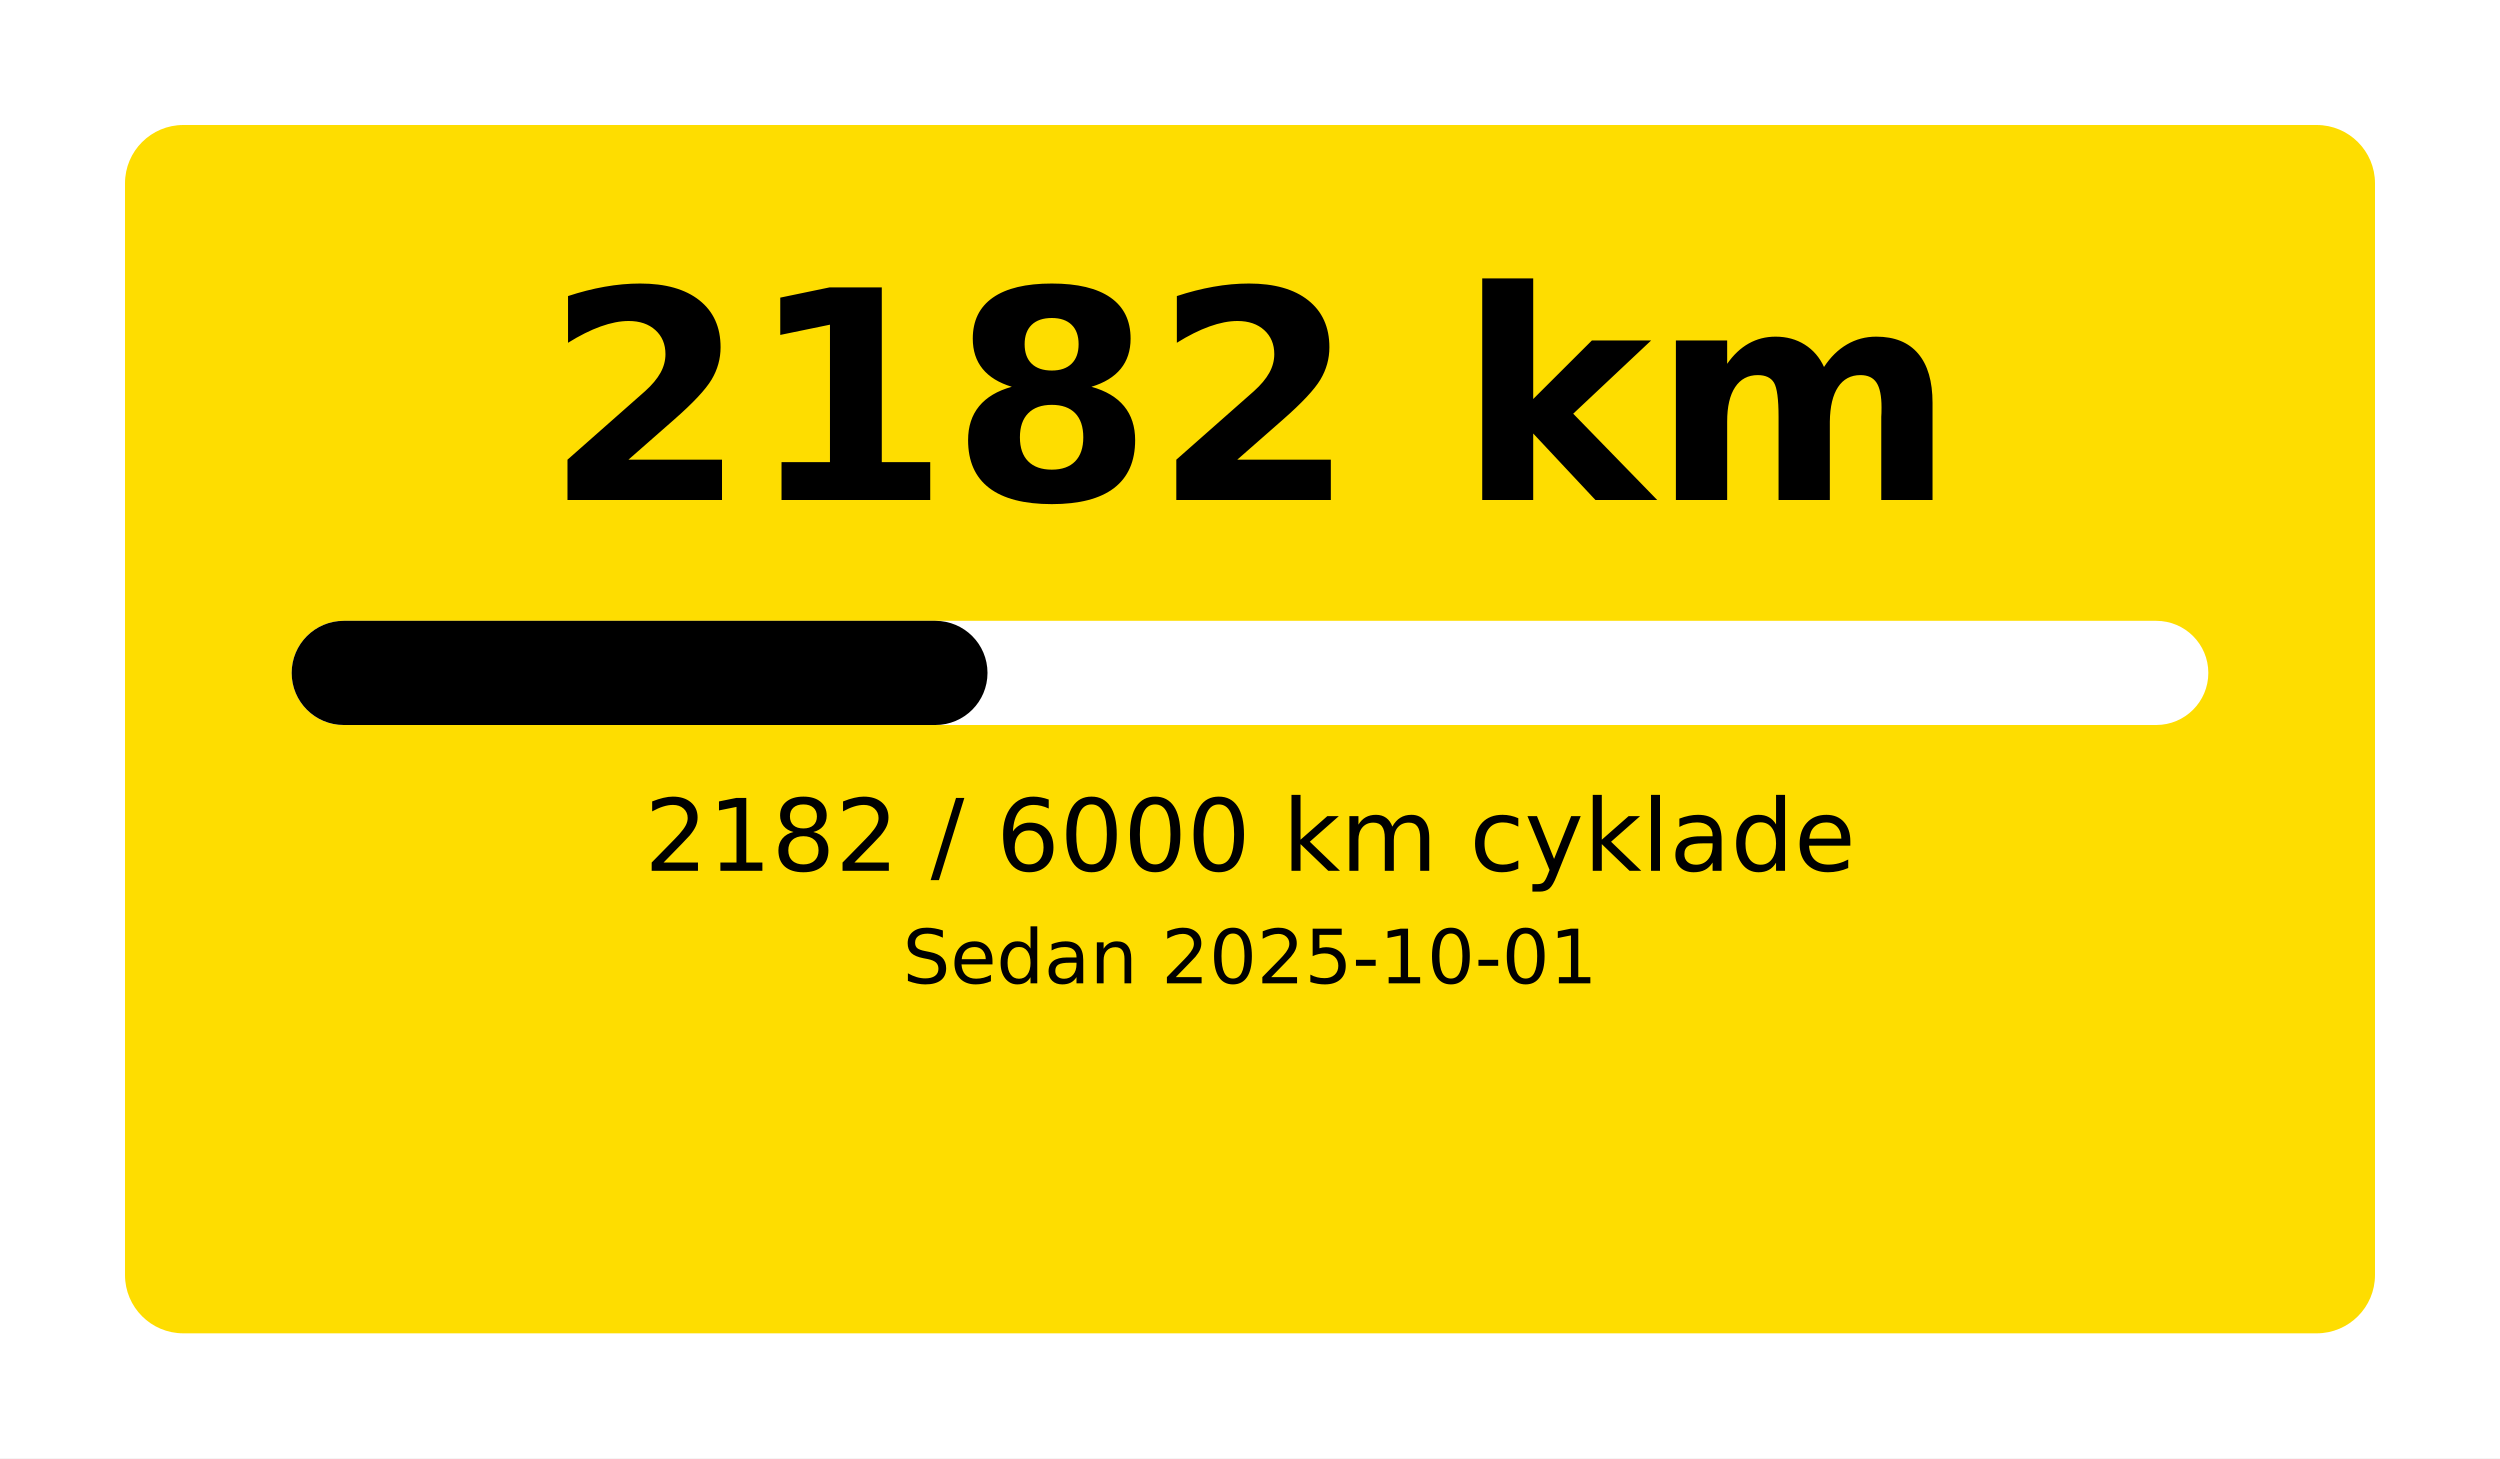
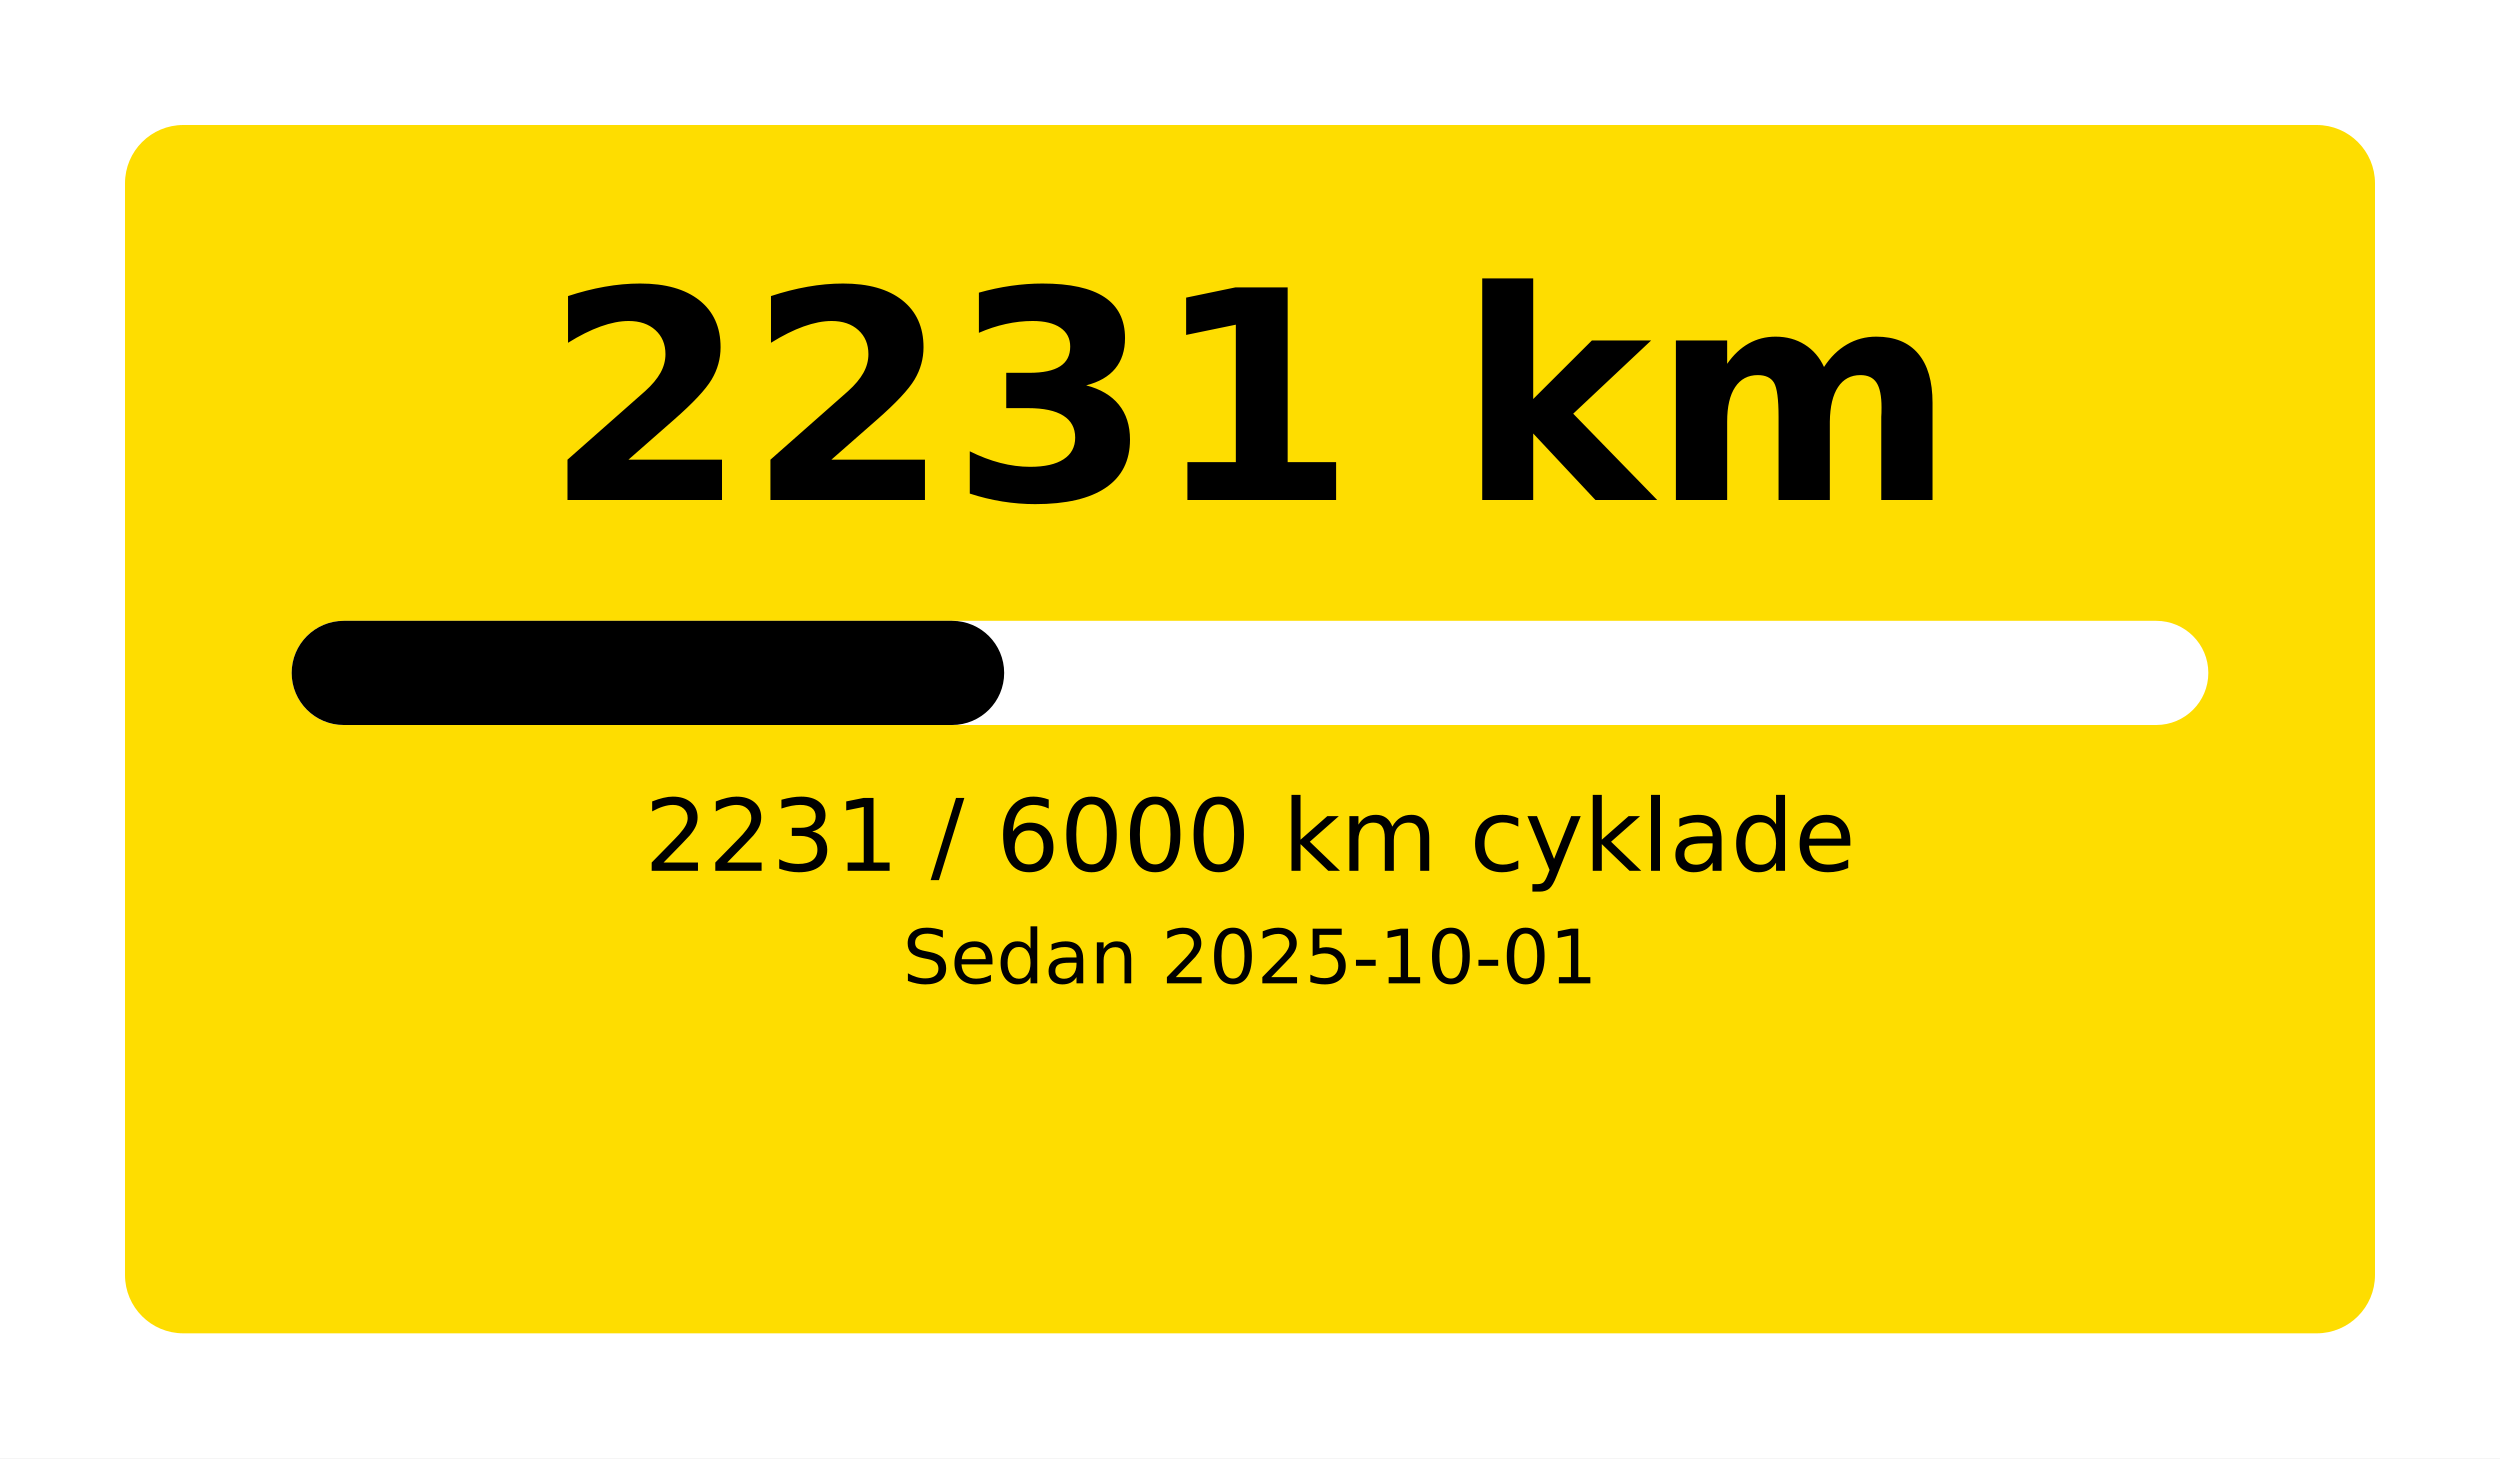
<svg xmlns="http://www.w3.org/2000/svg" width="1200" height="700" viewBox="0 0 1200 700">
  <rect x="0" y="0" width="1200" height="700" fill="#FFFFFF" />
  <rect x="60" y="60" rx="28" ry="28" width="1080" height="580" fill="#FEDD00" />
-   <text x="600.0" y="240" font-size="140" font-family="DejaVu Sans, Arial, sans-serif" font-weight="700" fill="#000000" text-anchor="middle">2182 km</text>
+   <text x="600.0" y="240" font-size="140" font-family="DejaVu Sans, Arial, sans-serif" font-weight="700" fill="#000000" text-anchor="middle">2231 km</text>
  <rect x="140" y="298" rx="25.0" ry="25.0" width="920" height="50" fill="#FFFFFF" />
-   <rect x="140" y="298" rx="25.0" ry="25.0" width="334" height="50" fill="#000000" />
-   <text x="600.0" y="418" font-size="48" font-family="DejaVu Sans, Arial, sans-serif" fill="#000000" text-anchor="middle">2182 / 6000 km cyklade</text>
+   <rect x="140" y="298" rx="25.0" ry="25.0" width="342" height="50" fill="#000000" />
+   <text x="600.0" y="418" font-size="48" font-family="DejaVu Sans, Arial, sans-serif" fill="#000000" text-anchor="middle">2231 / 6000 km cyklade</text>
  <text x="600.0" y="472" font-size="36" font-family="DejaVu Sans, Arial, sans-serif" fill="#000000" text-anchor="middle">Sedan 2025-10-01</text>
</svg>
